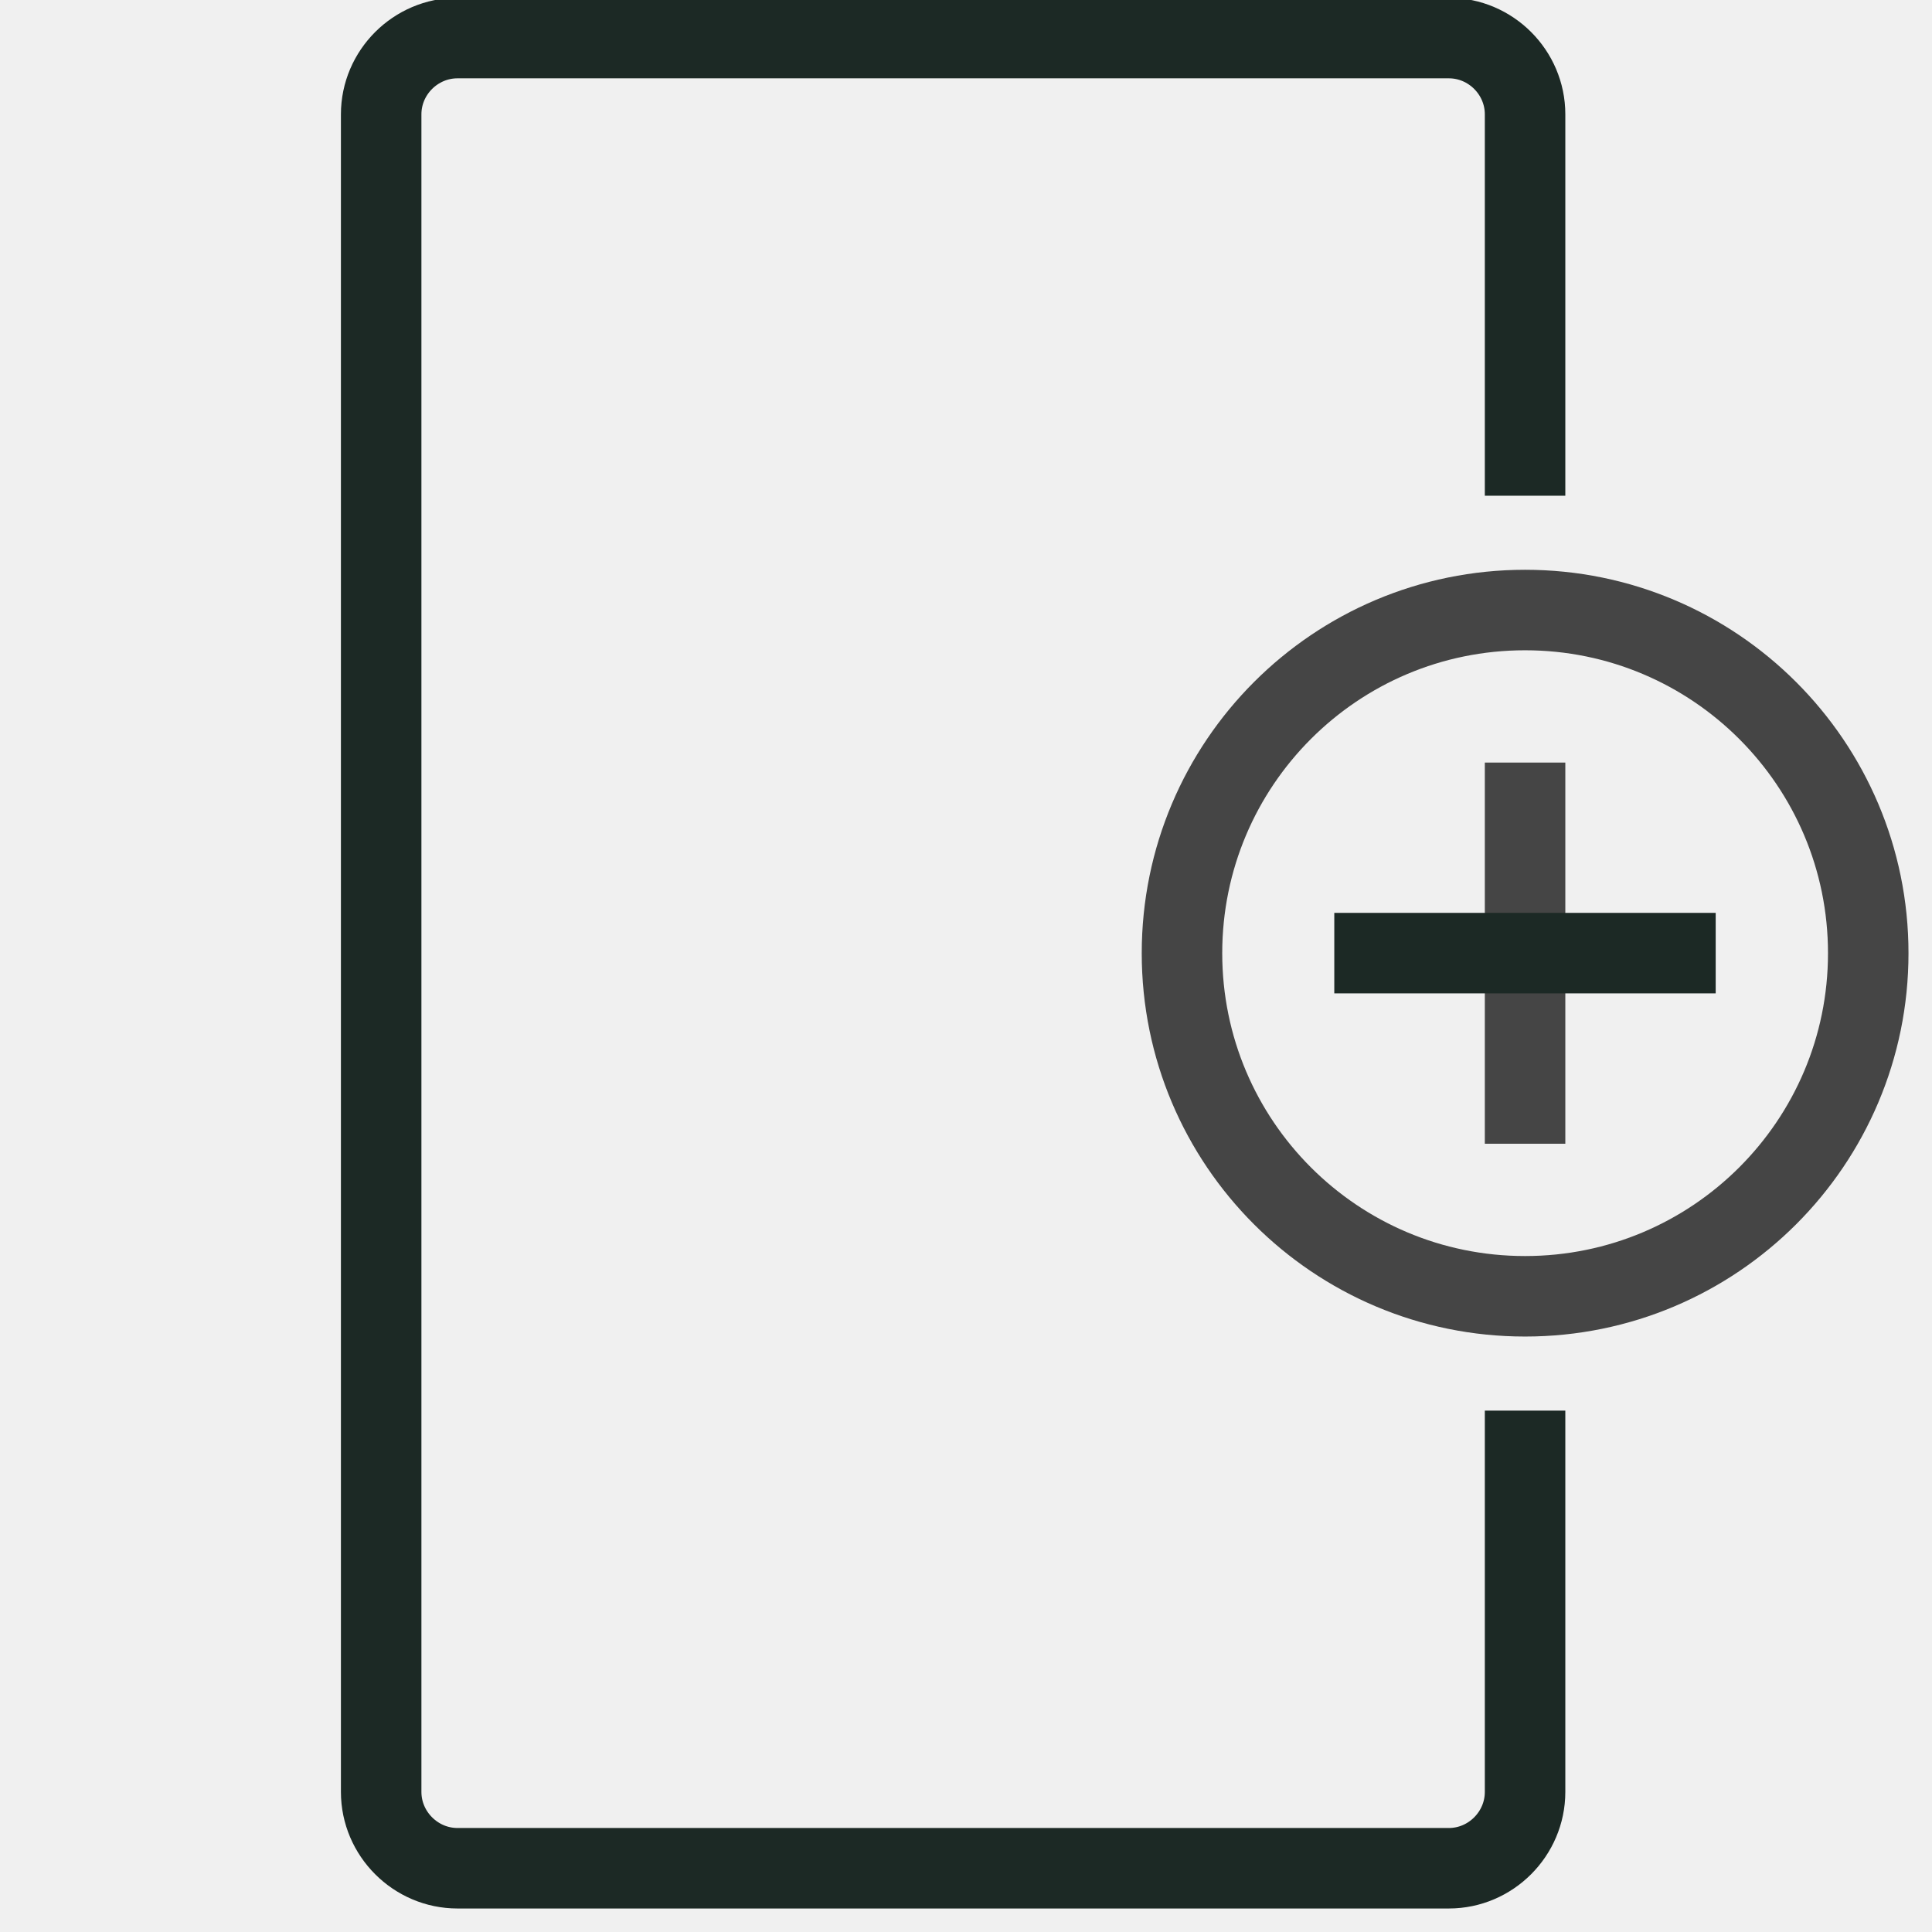
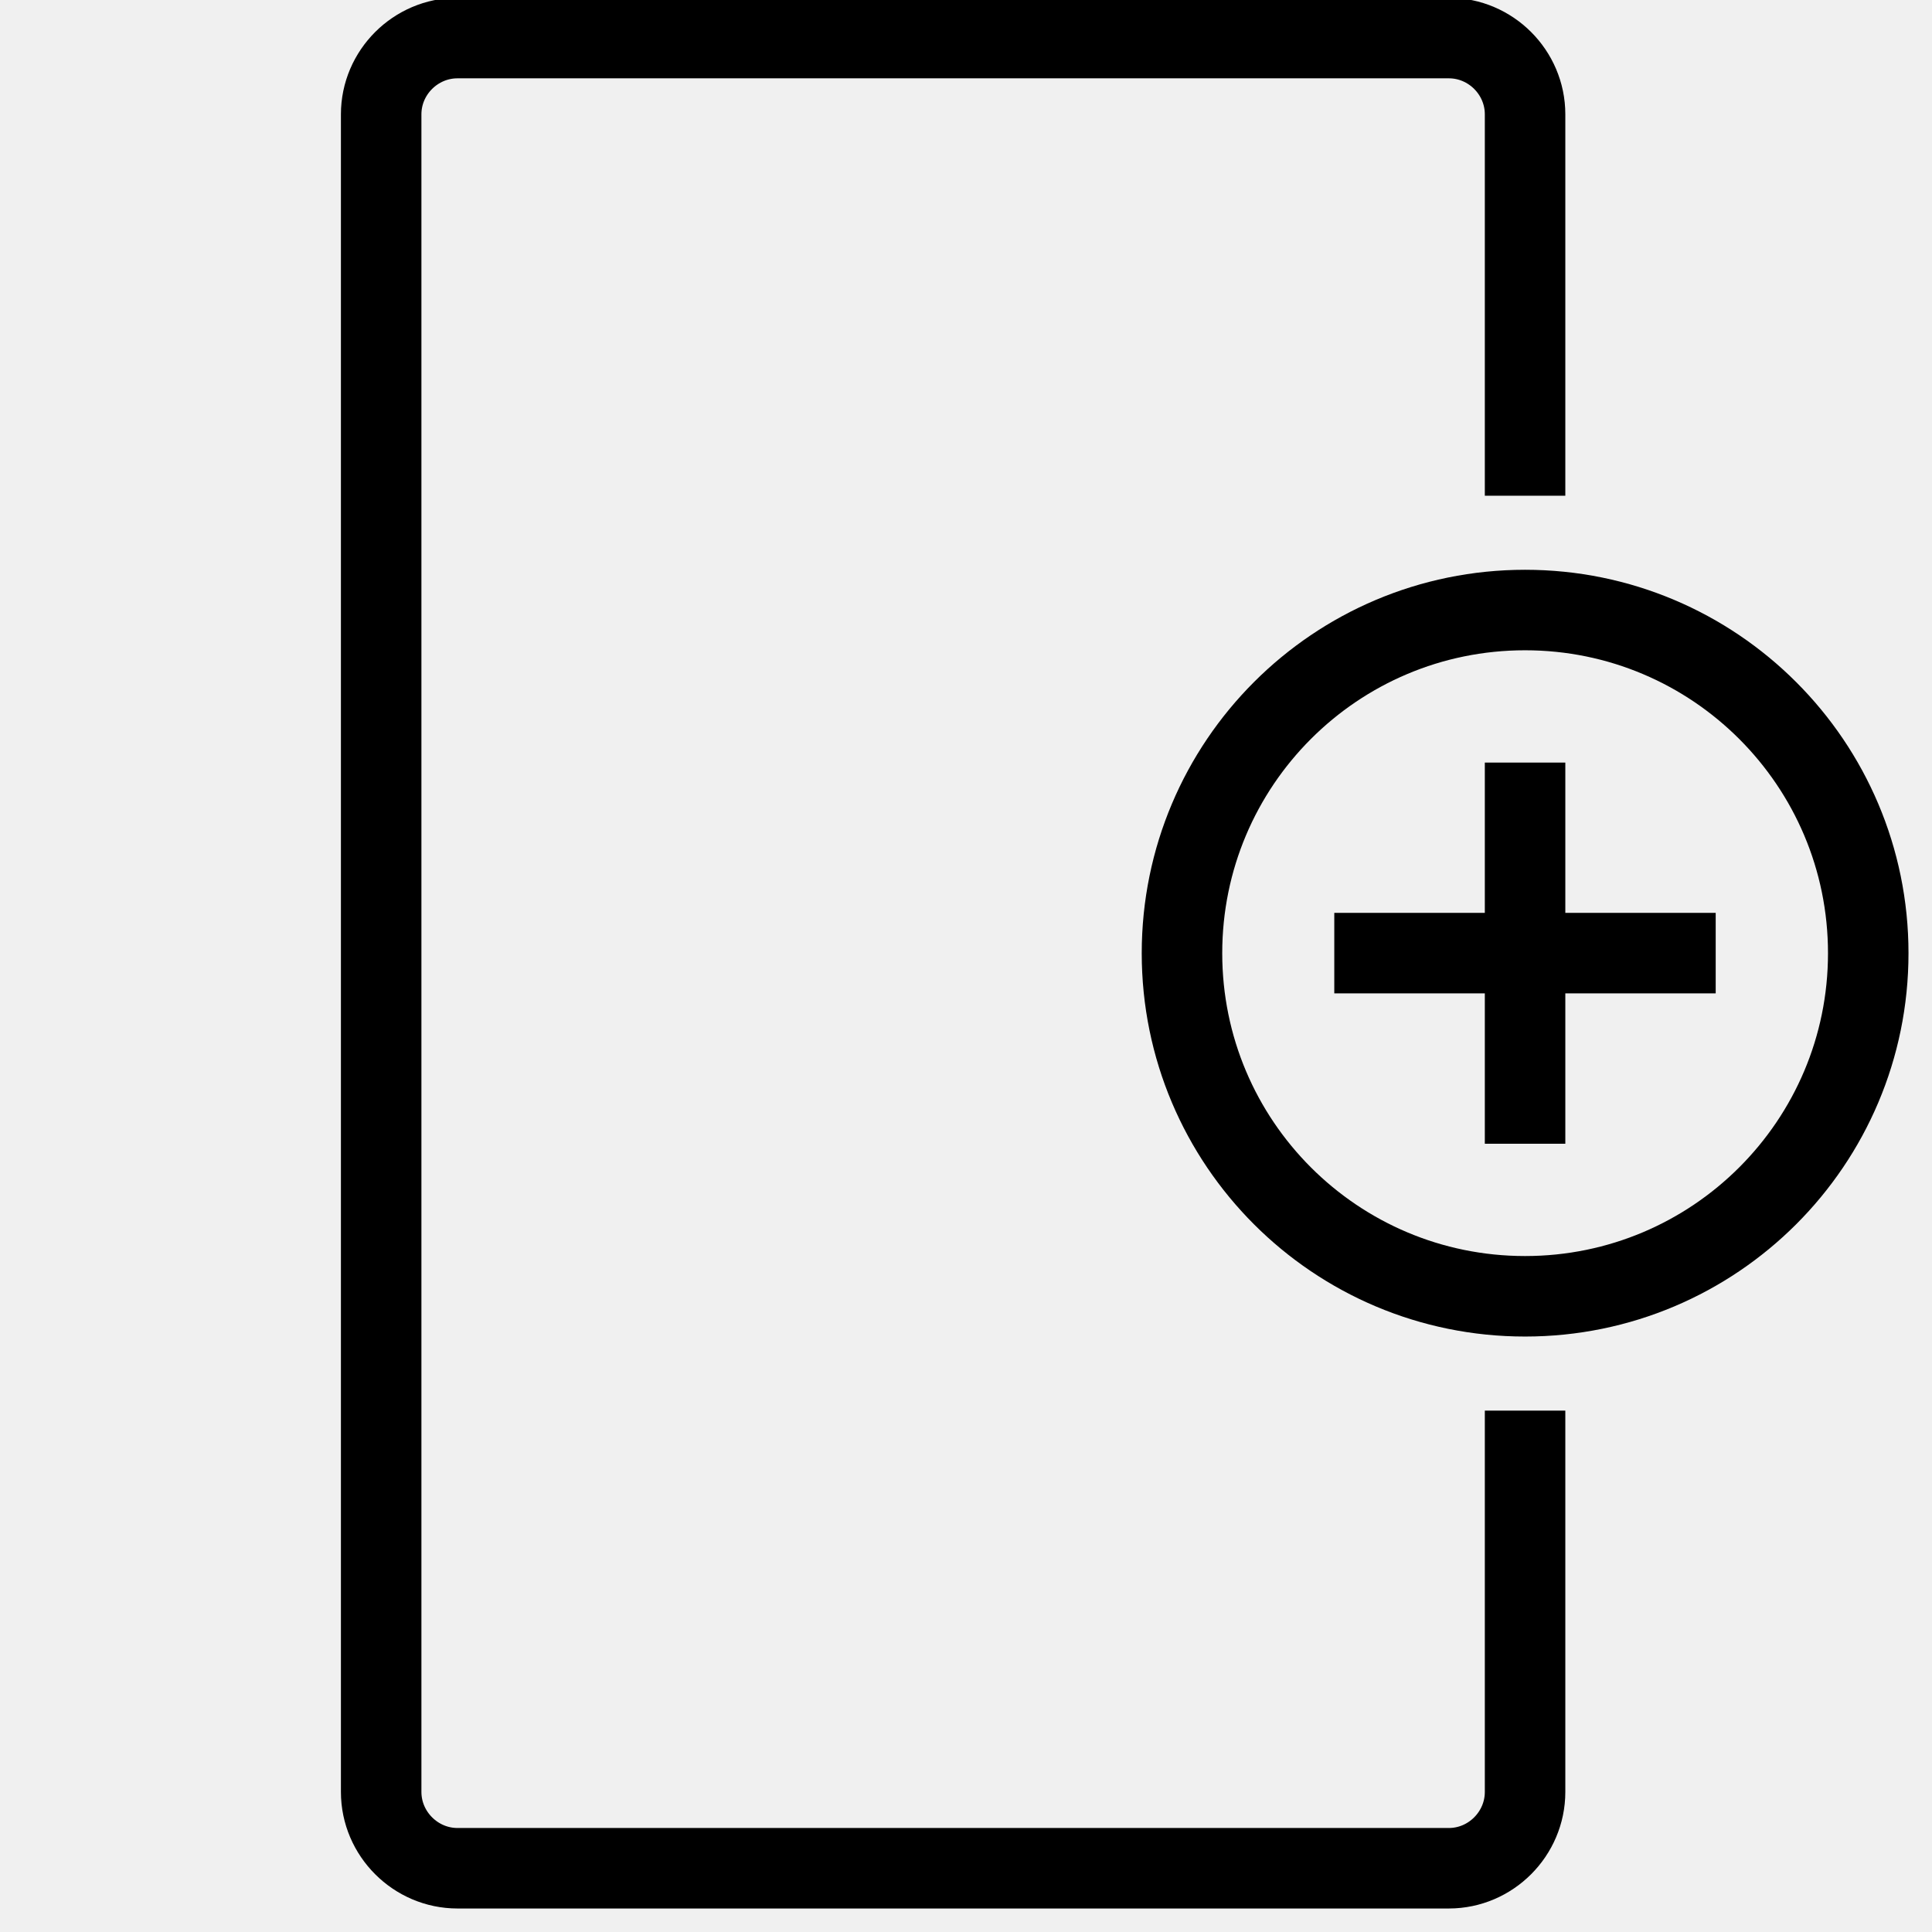
<svg xmlns="http://www.w3.org/2000/svg" width="24" height="24" viewBox="0 0 24 24" fill="none">
  <g clip-path="url(#clip0_6522_5008)">
-     <path d="M23.208 11.841C23.208 14.196 21.298 16.103 18.945 16.103C16.59 16.103 14.683 14.196 14.683 11.841C14.683 9.486 16.59 7.578 18.945 7.578C21.298 7.578 23.208 9.486 23.208 11.841Z" stroke="#454545" stroke-miterlimit="10" stroke-linecap="round" />
-     <path d="M18.945 9.473V14.208" stroke="#454545" stroke-miterlimit="10" />
-     <path d="M21.313 11.84H16.575" stroke="#1C2925" stroke-miterlimit="10" />
-     <path d="M18.945 17.523V22.26C18.945 22.78 18.518 23.208 17.998 23.208H5.683C5.163 23.208 4.735 22.78 4.735 22.26V1.42C4.735 0.9 5.163 0.473 5.683 0.473H17.998C18.518 0.473 18.945 0.9 18.945 1.42V6.158" stroke="#1C2925" stroke-miterlimit="10" />
+     <path d="M23.208 11.841C23.208 14.196 21.298 16.103 18.945 16.103C16.59 16.103 14.683 14.196 14.683 11.841C14.683 9.486 16.59 7.578 18.945 7.578C21.298 7.578 23.208 9.486 23.208 11.841Z" stroke="currentColor" stroke-miterlimit="10" stroke-linecap="round" />
+     <path d="M18.945 9.473V14.208" stroke="currentColor" stroke-miterlimit="10" />
+     <path d="M21.313 11.84H16.575" stroke="currentColor" stroke-miterlimit="10" />
+     <path d="M18.945 17.523V22.26C18.945 22.78 18.518 23.208 17.998 23.208H5.683C5.163 23.208 4.735 22.78 4.735 22.26V1.42C4.735 0.9 5.163 0.473 5.683 0.473H17.998C18.518 0.473 18.945 0.9 18.945 1.42V6.158" stroke="currentColor" stroke-miterlimit="10" />
  </g>
  <defs>
    <clipPath id="clip0_6522_5008">
      <rect width="24" height="24" fill="white" />
    </clipPath>
  </defs>
</svg>
